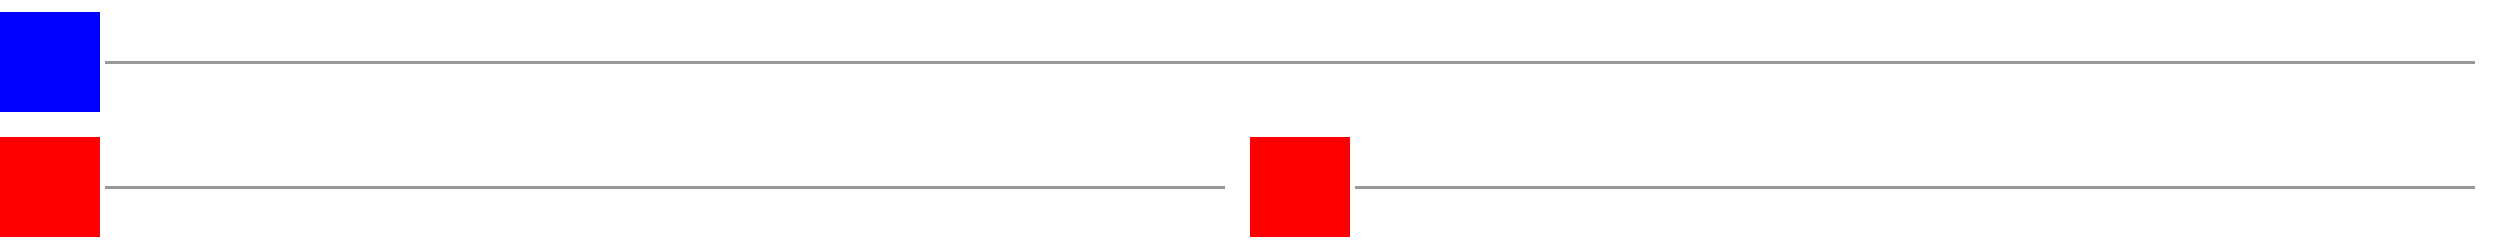
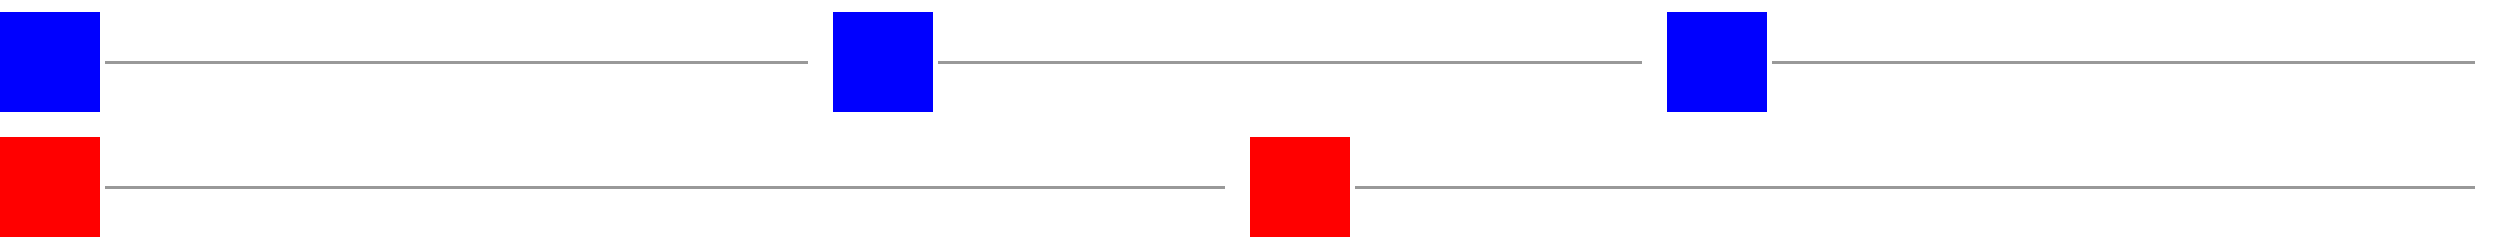
<svg xmlns="http://www.w3.org/2000/svg" width="600pt" height="60pt" viewBox="0 0 600 60" version="1.1" shape-rendering="crispEdges">
-   <g id="surface9">
-     <path style=" stroke:none;fill-rule:nonzero;fill:rgb(60%,60%,60%);fill-opacity:1;" d="M 25.199 14.551 L 594 14.551 L 594 15.449 L 25.199 15.449 Z M 25.199 14.551 " />
+   <g id="surface13">
+     <path style=" stroke:none;fill-rule:nonzero;fill:rgb(60%,60%,60%);fill-opacity:1;" d="M 25.199 14.551 L 194 14.551 L 194 15.449 L 25.199 15.449 Z M 25.199 14.551 " />
    <path style=" stroke:none;fill-rule:nonzero;fill:rgb(0%,0%,100%);fill-opacity:1;" d="M 0 3 L 24 3 L 24 27 L 0 27 Z M 0 3 " />
+     <path style=" stroke:none;fill-rule:nonzero;fill:rgb(60%,60%,60%);fill-opacity:1;" d="M 225.199 14.551 L 394 14.551 L 394 15.449 L 225.199 15.449 Z M 225.199 14.551 " />
+     <path style=" stroke:none;fill-rule:nonzero;fill:rgb(0%,0%,100%);fill-opacity:1;" d="M 200 3 L 224 3 L 224 27 L 200 27 Z M 200 3 " />
+     <path style=" stroke:none;fill-rule:nonzero;fill:rgb(60%,60%,60%);fill-opacity:1;" d="M 425.199 14.551 L 594 14.551 L 594 15.449 L 425.199 15.449 Z M 425.199 14.551 " />
+     <path style=" stroke:none;fill-rule:nonzero;fill:rgb(0%,0%,100%);fill-opacity:1;" d="M 400 3 L 424 3 L 424 27 L 400 27 Z M 400 3 " />
    <path style=" stroke:none;fill-rule:nonzero;fill:rgb(60%,60%,60%);fill-opacity:1;" d="M 25.199 44.551 L 294 44.551 L 294 45.449 L 25.199 45.449 Z M 25.199 44.551 " />
    <path style=" stroke:none;fill-rule:nonzero;fill:rgb(100%,0%,0%);fill-opacity:1;" d="M 0 33 L 24 33 L 24 57 L 0 57 Z M 0 33 " />
    <path style=" stroke:none;fill-rule:nonzero;fill:rgb(60%,60%,60%);fill-opacity:1;" d="M 325.199 44.551 L 594 44.551 L 594 45.449 L 325.199 45.449 Z M 325.199 44.551 " />
    <path style=" stroke:none;fill-rule:nonzero;fill:rgb(100%,0%,0%);fill-opacity:1;" d="M 300 33 L 324 33 L 324 57 L 300 57 Z M 300 33 " />
  </g>
</svg>
